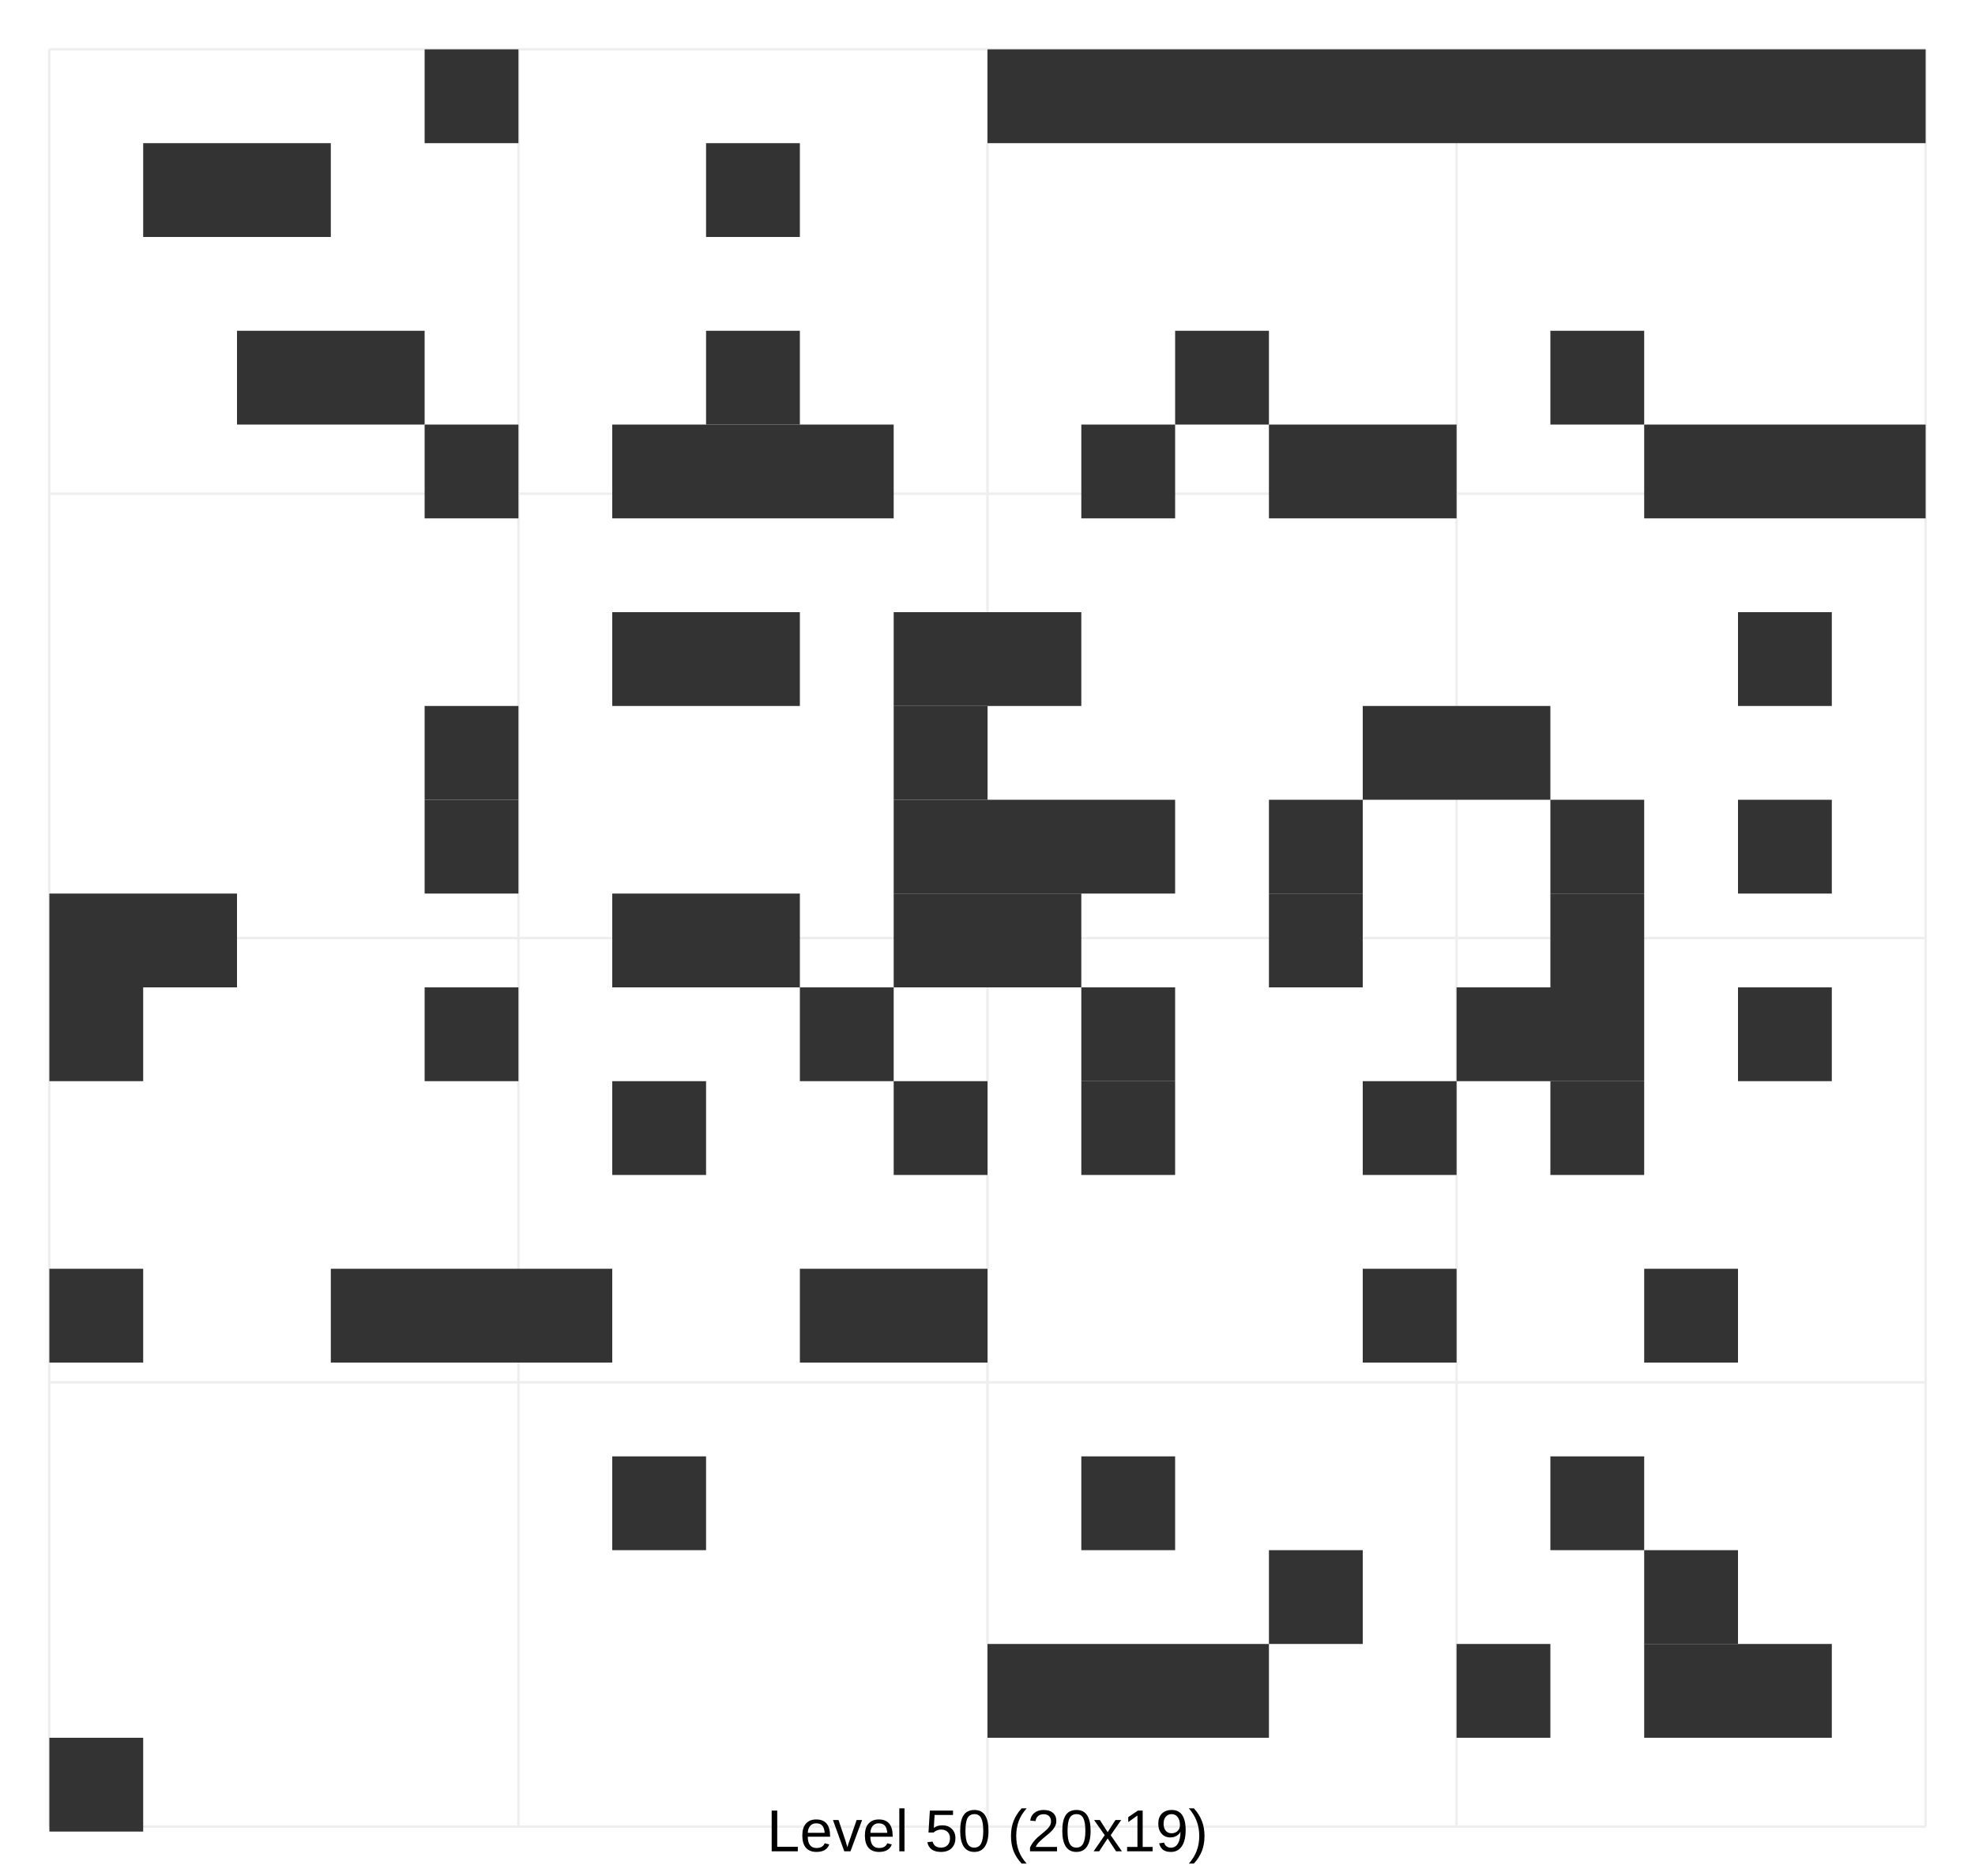
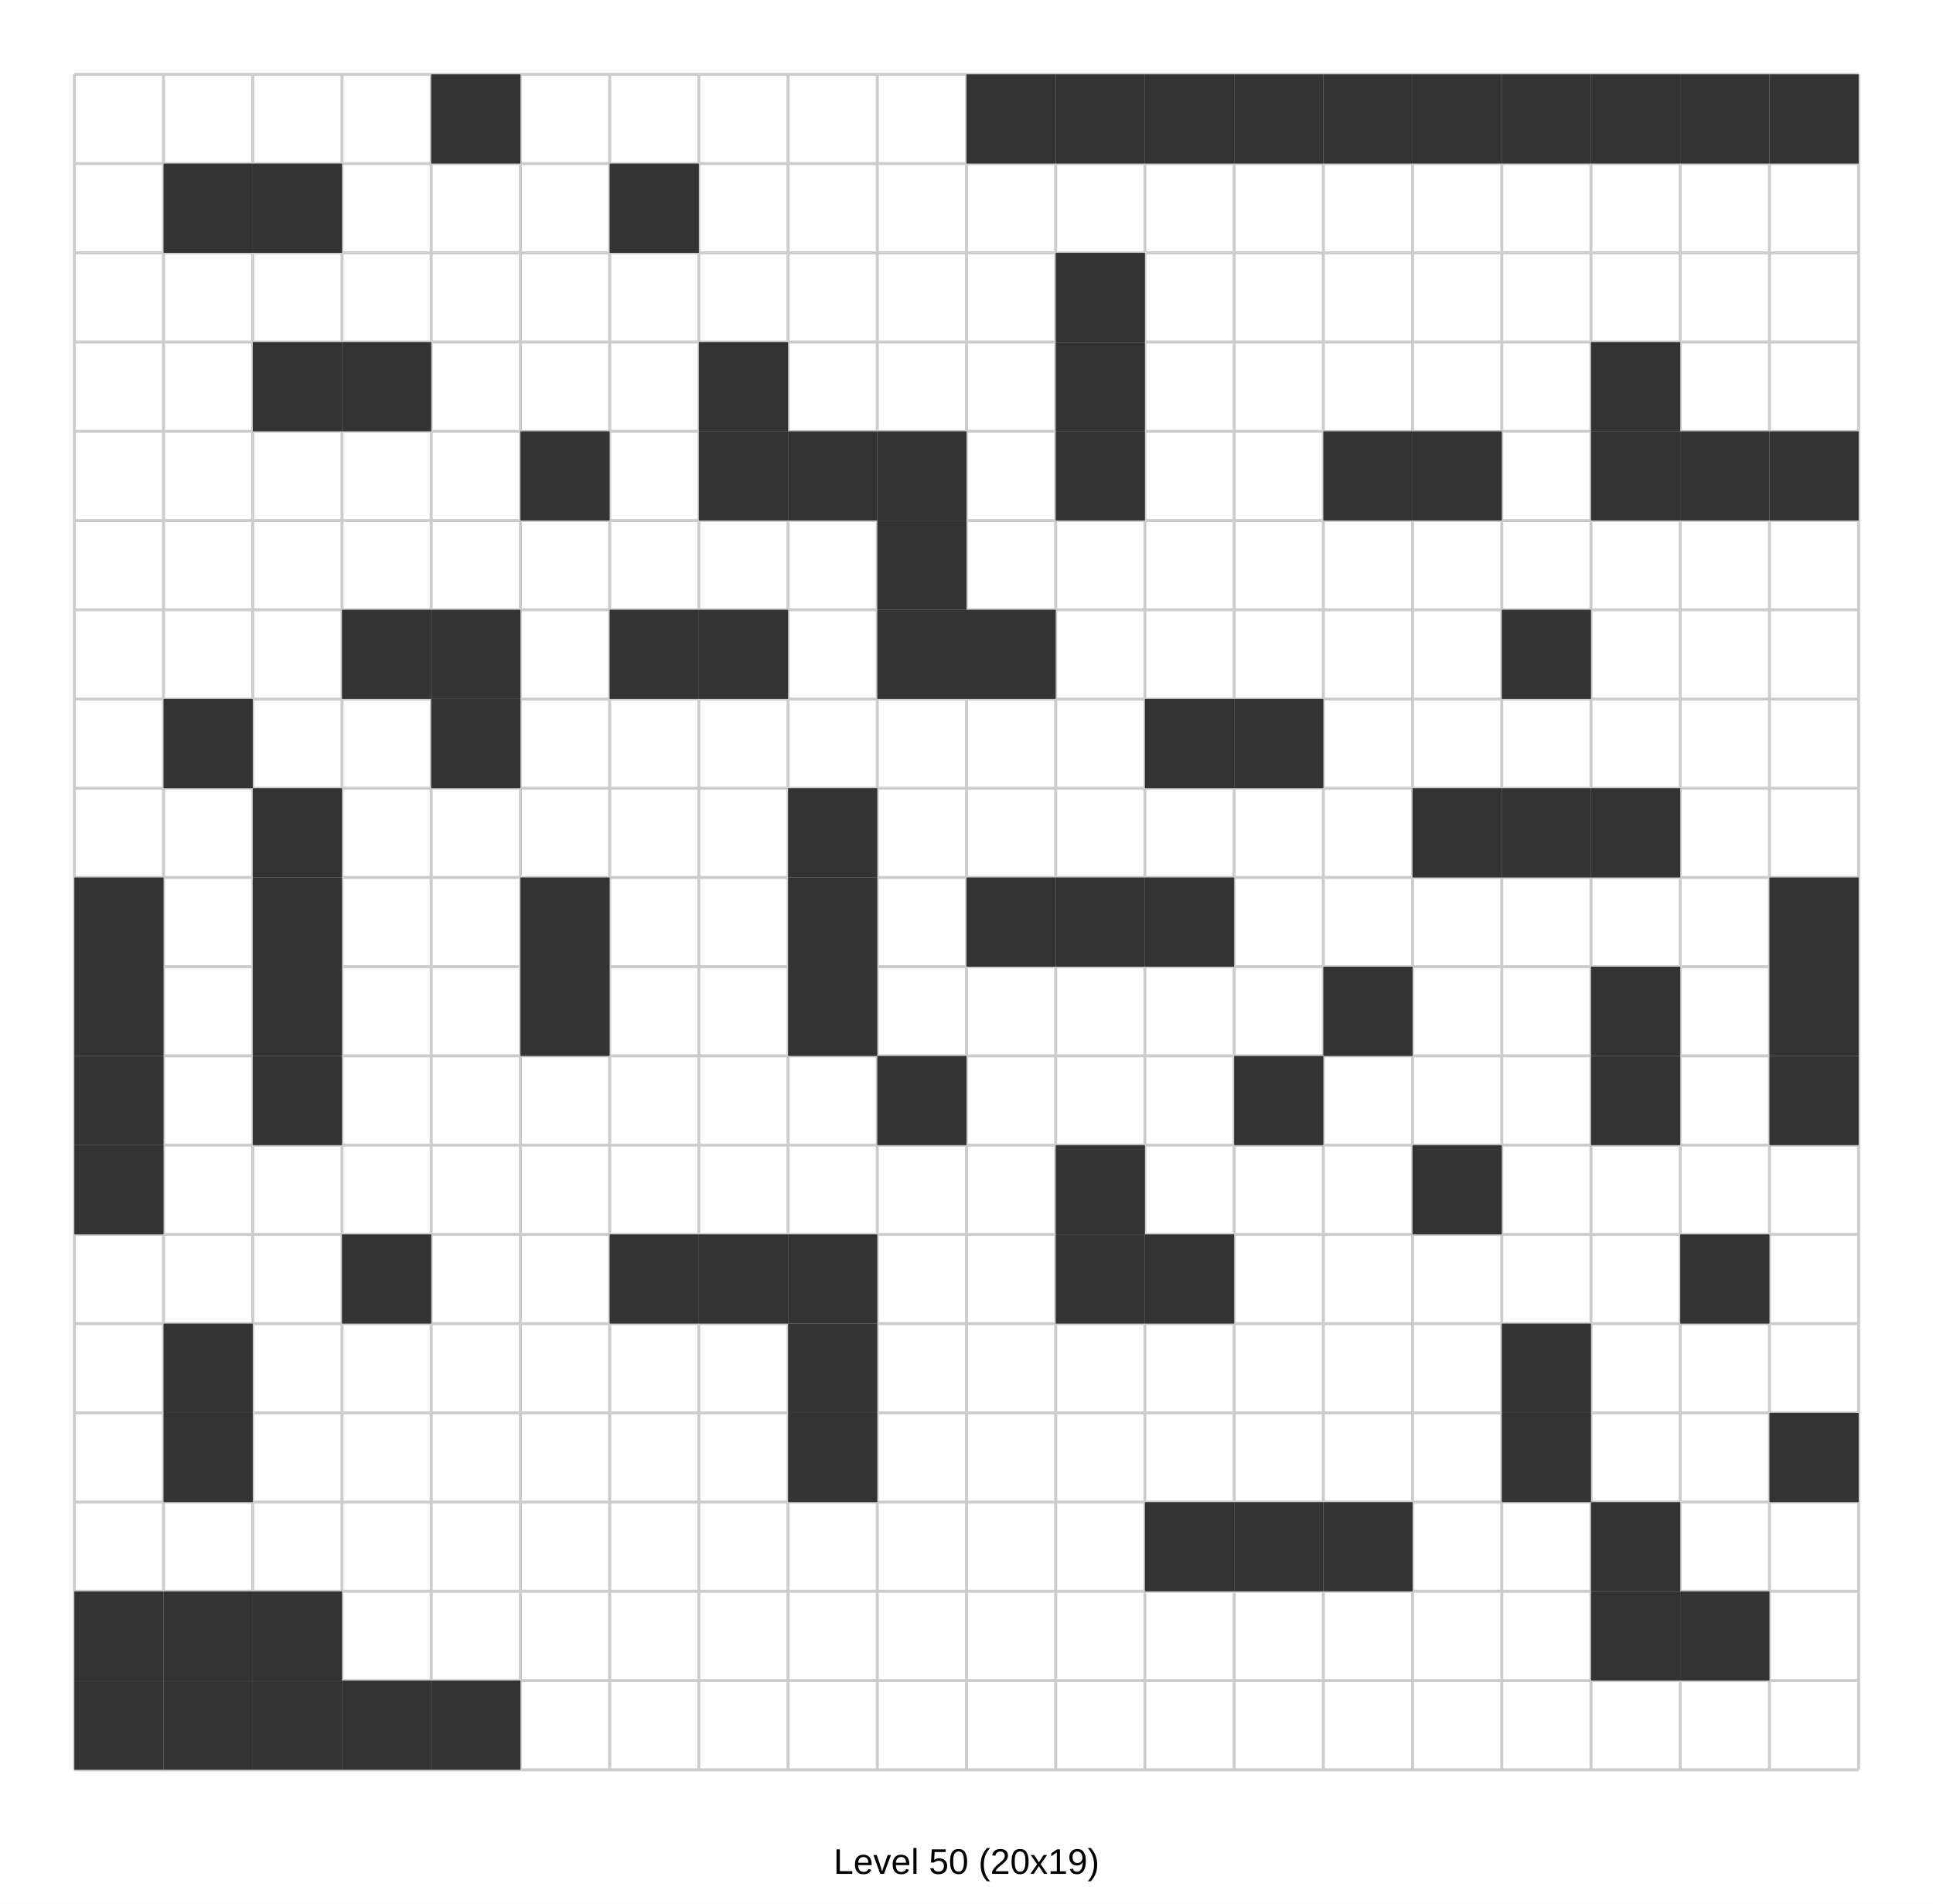
- <svg xmlns="http://www.w3.org/2000/svg" width="400" height="380" viewBox="0 0 400 380">
+ <svg xmlns="http://www.w3.org/2000/svg" width="650" height="640" viewBox="0 0 650 640">
  <rect width="100%" height="100%" fill="white" />
-   <g transform="translate(10, 10)">
-     <g stroke="#eee" stroke-width="0.5">
-       <line x1="0" y1="0" x2="380" y2="0" />
-       <line x1="0" y1="90" x2="380" y2="90" />
-       <line x1="0" y1="180" x2="380" y2="180" />
-       <line x1="0" y1="270" x2="380" y2="270" />
-       <line x1="0" y1="360" x2="380" y2="360" />
-       <line x1="0" y1="0" x2="0" y2="360" />
-       <line x1="95" y1="0" x2="95" y2="360" />
-       <line x1="190" y1="0" x2="190" y2="360" />
-       <line x1="285" y1="0" x2="285" y2="360" />
-       <line x1="380" y1="0" x2="380" y2="360" />
+   <g transform="translate(25, 25)">
+     <g stroke="#ccc" stroke-width="1">
+       <line x1="0" y1="0" x2="600" y2="0" />
+       <line x1="0" y1="30" x2="600" y2="30" />
+       <line x1="0" y1="60" x2="600" y2="60" />
+       <line x1="0" y1="90" x2="600" y2="90" />
+       <line x1="0" y1="120" x2="600" y2="120" />
+       <line x1="0" y1="150" x2="600" y2="150" />
+       <line x1="0" y1="180" x2="600" y2="180" />
+       <line x1="0" y1="210" x2="600" y2="210" />
+       <line x1="0" y1="240" x2="600" y2="240" />
+       <line x1="0" y1="270" x2="600" y2="270" />
+       <line x1="0" y1="300" x2="600" y2="300" />
+       <line x1="0" y1="330" x2="600" y2="330" />
+       <line x1="0" y1="360" x2="600" y2="360" />
+       <line x1="0" y1="390" x2="600" y2="390" />
+       <line x1="0" y1="420" x2="600" y2="420" />
+       <line x1="0" y1="450" x2="600" y2="450" />
+       <line x1="0" y1="480" x2="600" y2="480" />
+       <line x1="0" y1="510" x2="600" y2="510" />
+       <line x1="0" y1="540" x2="600" y2="540" />
+       <line x1="0" y1="570" x2="600" y2="570" />
+       <line x1="0" y1="0" x2="0" y2="570" />
+       <line x1="30" y1="0" x2="30" y2="570" />
+       <line x1="60" y1="0" x2="60" y2="570" />
+       <line x1="90" y1="0" x2="90" y2="570" />
+       <line x1="120" y1="0" x2="120" y2="570" />
+       <line x1="150" y1="0" x2="150" y2="570" />
+       <line x1="180" y1="0" x2="180" y2="570" />
+       <line x1="210" y1="0" x2="210" y2="570" />
+       <line x1="240" y1="0" x2="240" y2="570" />
+       <line x1="270" y1="0" x2="270" y2="570" />
+       <line x1="300" y1="0" x2="300" y2="570" />
+       <line x1="330" y1="0" x2="330" y2="570" />
+       <line x1="360" y1="0" x2="360" y2="570" />
+       <line x1="390" y1="0" x2="390" y2="570" />
+       <line x1="420" y1="0" x2="420" y2="570" />
+       <line x1="450" y1="0" x2="450" y2="570" />
+       <line x1="480" y1="0" x2="480" y2="570" />
+       <line x1="510" y1="0" x2="510" y2="570" />
+       <line x1="540" y1="0" x2="540" y2="570" />
+       <line x1="570" y1="0" x2="570" y2="570" />
+       <line x1="600" y1="0" x2="600" y2="570" />
    </g>
-     <g fill="#333">
-       <rect x="76" y="0" width="19" height="19" />
-       <rect x="190" y="0" width="190" height="19" />
-       <rect x="19" y="19" width="38" height="19" />
-       <rect x="133" y="19" width="19" height="19" />
-       <rect x="38" y="57" width="38" height="19" />
-       <rect x="133" y="57" width="19" height="19" />
-       <rect x="228" y="57" width="19" height="19" />
-       <rect x="304" y="57" width="19" height="19" />
-       <rect x="76" y="76" width="19" height="19" />
-       <rect x="114" y="76" width="57" height="19" />
-       <rect x="209" y="76" width="19" height="19" />
-       <rect x="247" y="76" width="38" height="19" />
-       <rect x="323" y="76" width="57" height="19" />
-       <rect x="114" y="114" width="38" height="19" />
-       <rect x="171" y="114" width="38" height="19" />
-       <rect x="342" y="114" width="19" height="19" />
-       <rect x="76" y="133" width="19" height="19" />
-       <rect x="171" y="133" width="19" height="19" />
-       <rect x="266" y="133" width="38" height="19" />
-       <rect x="76" y="152" width="19" height="19" />
-       <rect x="171" y="152" width="57" height="19" />
-       <rect x="247" y="152" width="19" height="19" />
-       <rect x="304" y="152" width="19" height="19" />
-       <rect x="342" y="152" width="19" height="19" />
-       <rect x="0" y="171" width="38" height="19" />
-       <rect x="114" y="171" width="38" height="19" />
-       <rect x="171" y="171" width="38" height="19" />
-       <rect x="247" y="171" width="19" height="19" />
-       <rect x="304" y="171" width="19" height="19" />
-       <rect x="0" y="190" width="19" height="19" />
-       <rect x="76" y="190" width="19" height="19" />
-       <rect x="152" y="190" width="19" height="19" />
-       <rect x="209" y="190" width="19" height="19" />
-       <rect x="285" y="190" width="38" height="19" />
-       <rect x="342" y="190" width="19" height="19" />
-       <rect x="114" y="209" width="19" height="19" />
-       <rect x="171" y="209" width="19" height="19" />
-       <rect x="209" y="209" width="19" height="19" />
-       <rect x="266" y="209" width="19" height="19" />
-       <rect x="304" y="209" width="19" height="19" />
-       <rect x="0" y="247" width="19" height="19" />
-       <rect x="57" y="247" width="57" height="19" />
-       <rect x="152" y="247" width="38" height="19" />
-       <rect x="266" y="247" width="19" height="19" />
-       <rect x="323" y="247" width="19" height="19" />
-       <rect x="114" y="285" width="19" height="19" />
-       <rect x="209" y="285" width="19" height="19" />
-       <rect x="304" y="285" width="19" height="19" />
-       <rect x="247" y="304" width="19" height="19" />
-       <rect x="323" y="304" width="19" height="19" />
-       <rect x="190" y="323" width="57" height="19" />
-       <rect x="285" y="323" width="19" height="19" />
-       <rect x="323" y="323" width="38" height="19" />
-       <rect x="0" y="342" width="19" height="19" />
-     </g>
+     <rect x="120" y="0" width="30" height="30" fill="#333" />
+     <rect x="300" y="0" width="30" height="30" fill="#333" />
+     <rect x="330" y="0" width="30" height="30" fill="#333" />
+     <rect x="360" y="0" width="30" height="30" fill="#333" />
+     <rect x="390" y="0" width="30" height="30" fill="#333" />
+     <rect x="420" y="0" width="30" height="30" fill="#333" />
+     <rect x="450" y="0" width="30" height="30" fill="#333" />
+     <rect x="480" y="0" width="30" height="30" fill="#333" />
+     <rect x="510" y="0" width="30" height="30" fill="#333" />
+     <rect x="540" y="0" width="30" height="30" fill="#333" />
+     <rect x="570" y="0" width="30" height="30" fill="#333" />
+     <rect x="30" y="30" width="30" height="30" fill="#333" />
+     <rect x="60" y="30" width="30" height="30" fill="#333" />
+     <rect x="180" y="30" width="30" height="30" fill="#333" />
+     <rect x="330" y="60" width="30" height="30" fill="#333" />
+     <rect x="60" y="90" width="30" height="30" fill="#333" />
+     <rect x="90" y="90" width="30" height="30" fill="#333" />
+     <rect x="210" y="90" width="30" height="30" fill="#333" />
+     <rect x="330" y="90" width="30" height="30" fill="#333" />
+     <rect x="510" y="90" width="30" height="30" fill="#333" />
+     <rect x="150" y="120" width="30" height="30" fill="#333" />
+     <rect x="210" y="120" width="30" height="30" fill="#333" />
+     <rect x="240" y="120" width="30" height="30" fill="#333" />
+     <rect x="270" y="120" width="30" height="30" fill="#333" />
+     <rect x="330" y="120" width="30" height="30" fill="#333" />
+     <rect x="420" y="120" width="30" height="30" fill="#333" />
+     <rect x="450" y="120" width="30" height="30" fill="#333" />
+     <rect x="510" y="120" width="30" height="30" fill="#333" />
+     <rect x="540" y="120" width="30" height="30" fill="#333" />
+     <rect x="570" y="120" width="30" height="30" fill="#333" />
+     <rect x="270" y="150" width="30" height="30" fill="#333" />
+     <rect x="90" y="180" width="30" height="30" fill="#333" />
+     <rect x="120" y="180" width="30" height="30" fill="#333" />
+     <rect x="180" y="180" width="30" height="30" fill="#333" />
+     <rect x="210" y="180" width="30" height="30" fill="#333" />
+     <rect x="270" y="180" width="30" height="30" fill="#333" />
+     <rect x="300" y="180" width="30" height="30" fill="#333" />
+     <rect x="480" y="180" width="30" height="30" fill="#333" />
+     <rect x="30" y="210" width="30" height="30" fill="#333" />
+     <rect x="120" y="210" width="30" height="30" fill="#333" />
+     <rect x="360" y="210" width="30" height="30" fill="#333" />
+     <rect x="390" y="210" width="30" height="30" fill="#333" />
+     <rect x="60" y="240" width="30" height="30" fill="#333" />
+     <rect x="240" y="240" width="30" height="30" fill="#333" />
+     <rect x="450" y="240" width="30" height="30" fill="#333" />
+     <rect x="480" y="240" width="30" height="30" fill="#333" />
+     <rect x="510" y="240" width="30" height="30" fill="#333" />
+     <rect x="0" y="270" width="30" height="30" fill="#333" />
+     <rect x="60" y="270" width="30" height="30" fill="#333" />
+     <rect x="150" y="270" width="30" height="30" fill="#333" />
+     <rect x="240" y="270" width="30" height="30" fill="#333" />
+     <rect x="300" y="270" width="30" height="30" fill="#333" />
+     <rect x="330" y="270" width="30" height="30" fill="#333" />
+     <rect x="360" y="270" width="30" height="30" fill="#333" />
+     <rect x="570" y="270" width="30" height="30" fill="#333" />
+     <rect x="0" y="300" width="30" height="30" fill="#333" />
+     <rect x="60" y="300" width="30" height="30" fill="#333" />
+     <rect x="150" y="300" width="30" height="30" fill="#333" />
+     <rect x="240" y="300" width="30" height="30" fill="#333" />
+     <rect x="420" y="300" width="30" height="30" fill="#333" />
+     <rect x="510" y="300" width="30" height="30" fill="#333" />
+     <rect x="570" y="300" width="30" height="30" fill="#333" />
+     <rect x="0" y="330" width="30" height="30" fill="#333" />
+     <rect x="60" y="330" width="30" height="30" fill="#333" />
+     <rect x="270" y="330" width="30" height="30" fill="#333" />
+     <rect x="390" y="330" width="30" height="30" fill="#333" />
+     <rect x="510" y="330" width="30" height="30" fill="#333" />
+     <rect x="570" y="330" width="30" height="30" fill="#333" />
+     <rect x="0" y="360" width="30" height="30" fill="#333" />
+     <rect x="330" y="360" width="30" height="30" fill="#333" />
+     <rect x="450" y="360" width="30" height="30" fill="#333" />
+     <rect x="90" y="390" width="30" height="30" fill="#333" />
+     <rect x="180" y="390" width="30" height="30" fill="#333" />
+     <rect x="210" y="390" width="30" height="30" fill="#333" />
+     <rect x="240" y="390" width="30" height="30" fill="#333" />
+     <rect x="330" y="390" width="30" height="30" fill="#333" />
+     <rect x="360" y="390" width="30" height="30" fill="#333" />
+     <rect x="540" y="390" width="30" height="30" fill="#333" />
+     <rect x="30" y="420" width="30" height="30" fill="#333" />
+     <rect x="240" y="420" width="30" height="30" fill="#333" />
+     <rect x="480" y="420" width="30" height="30" fill="#333" />
+     <rect x="30" y="450" width="30" height="30" fill="#333" />
+     <rect x="240" y="450" width="30" height="30" fill="#333" />
+     <rect x="480" y="450" width="30" height="30" fill="#333" />
+     <rect x="570" y="450" width="30" height="30" fill="#333" />
+     <rect x="360" y="480" width="30" height="30" fill="#333" />
+     <rect x="390" y="480" width="30" height="30" fill="#333" />
+     <rect x="420" y="480" width="30" height="30" fill="#333" />
+     <rect x="510" y="480" width="30" height="30" fill="#333" />
+     <rect x="0" y="510" width="30" height="30" fill="#333" />
+     <rect x="30" y="510" width="30" height="30" fill="#333" />
+     <rect x="60" y="510" width="30" height="30" fill="#333" />
+     <rect x="510" y="510" width="30" height="30" fill="#333" />
+     <rect x="540" y="510" width="30" height="30" fill="#333" />
+     <rect x="0" y="540" width="30" height="30" fill="#333" />
+     <rect x="30" y="540" width="30" height="30" fill="#333" />
+     <rect x="60" y="540" width="30" height="30" fill="#333" />
+     <rect x="90" y="540" width="30" height="30" fill="#333" />
+     <rect x="120" y="540" width="30" height="30" fill="#333" />
  </g>
-   <text x="200" y="375" text-anchor="middle" font-family="Arial" font-size="12">Level 50 (20x19)</text>
+   <text x="325.0" y="630" text-anchor="middle" font-family="Arial" font-size="12">Level 50 (20x19)</text>
</svg>
